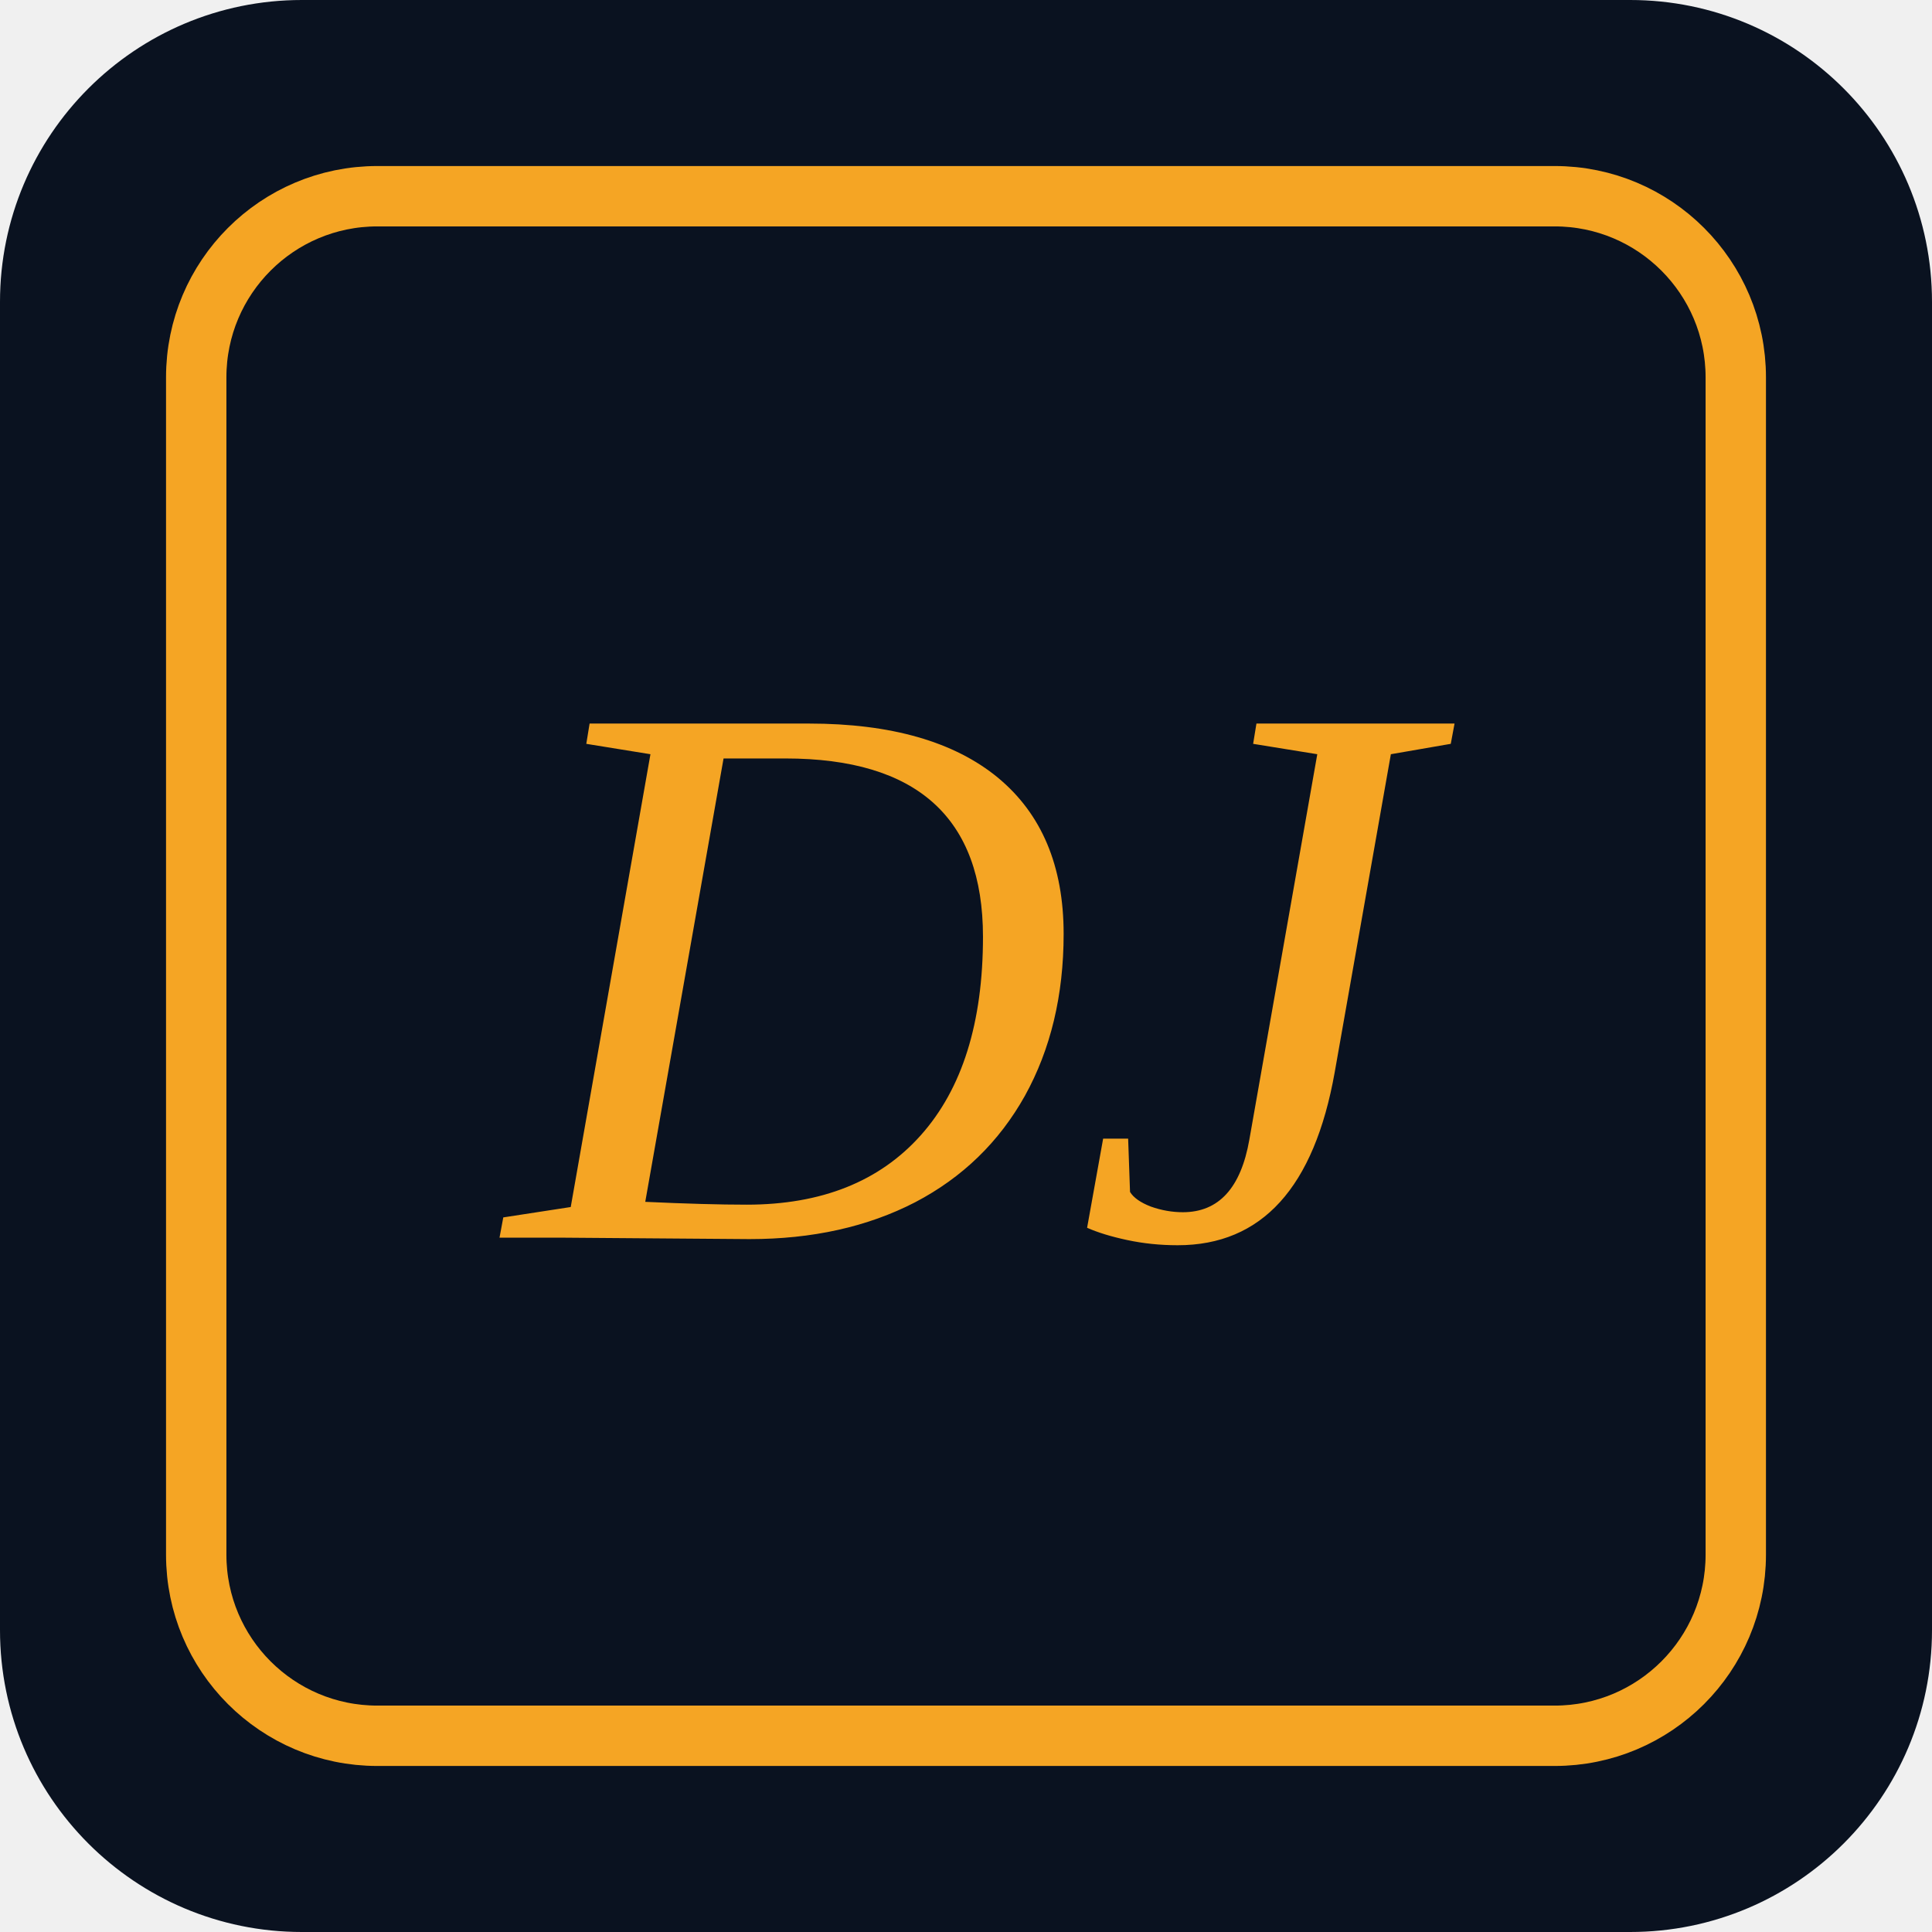
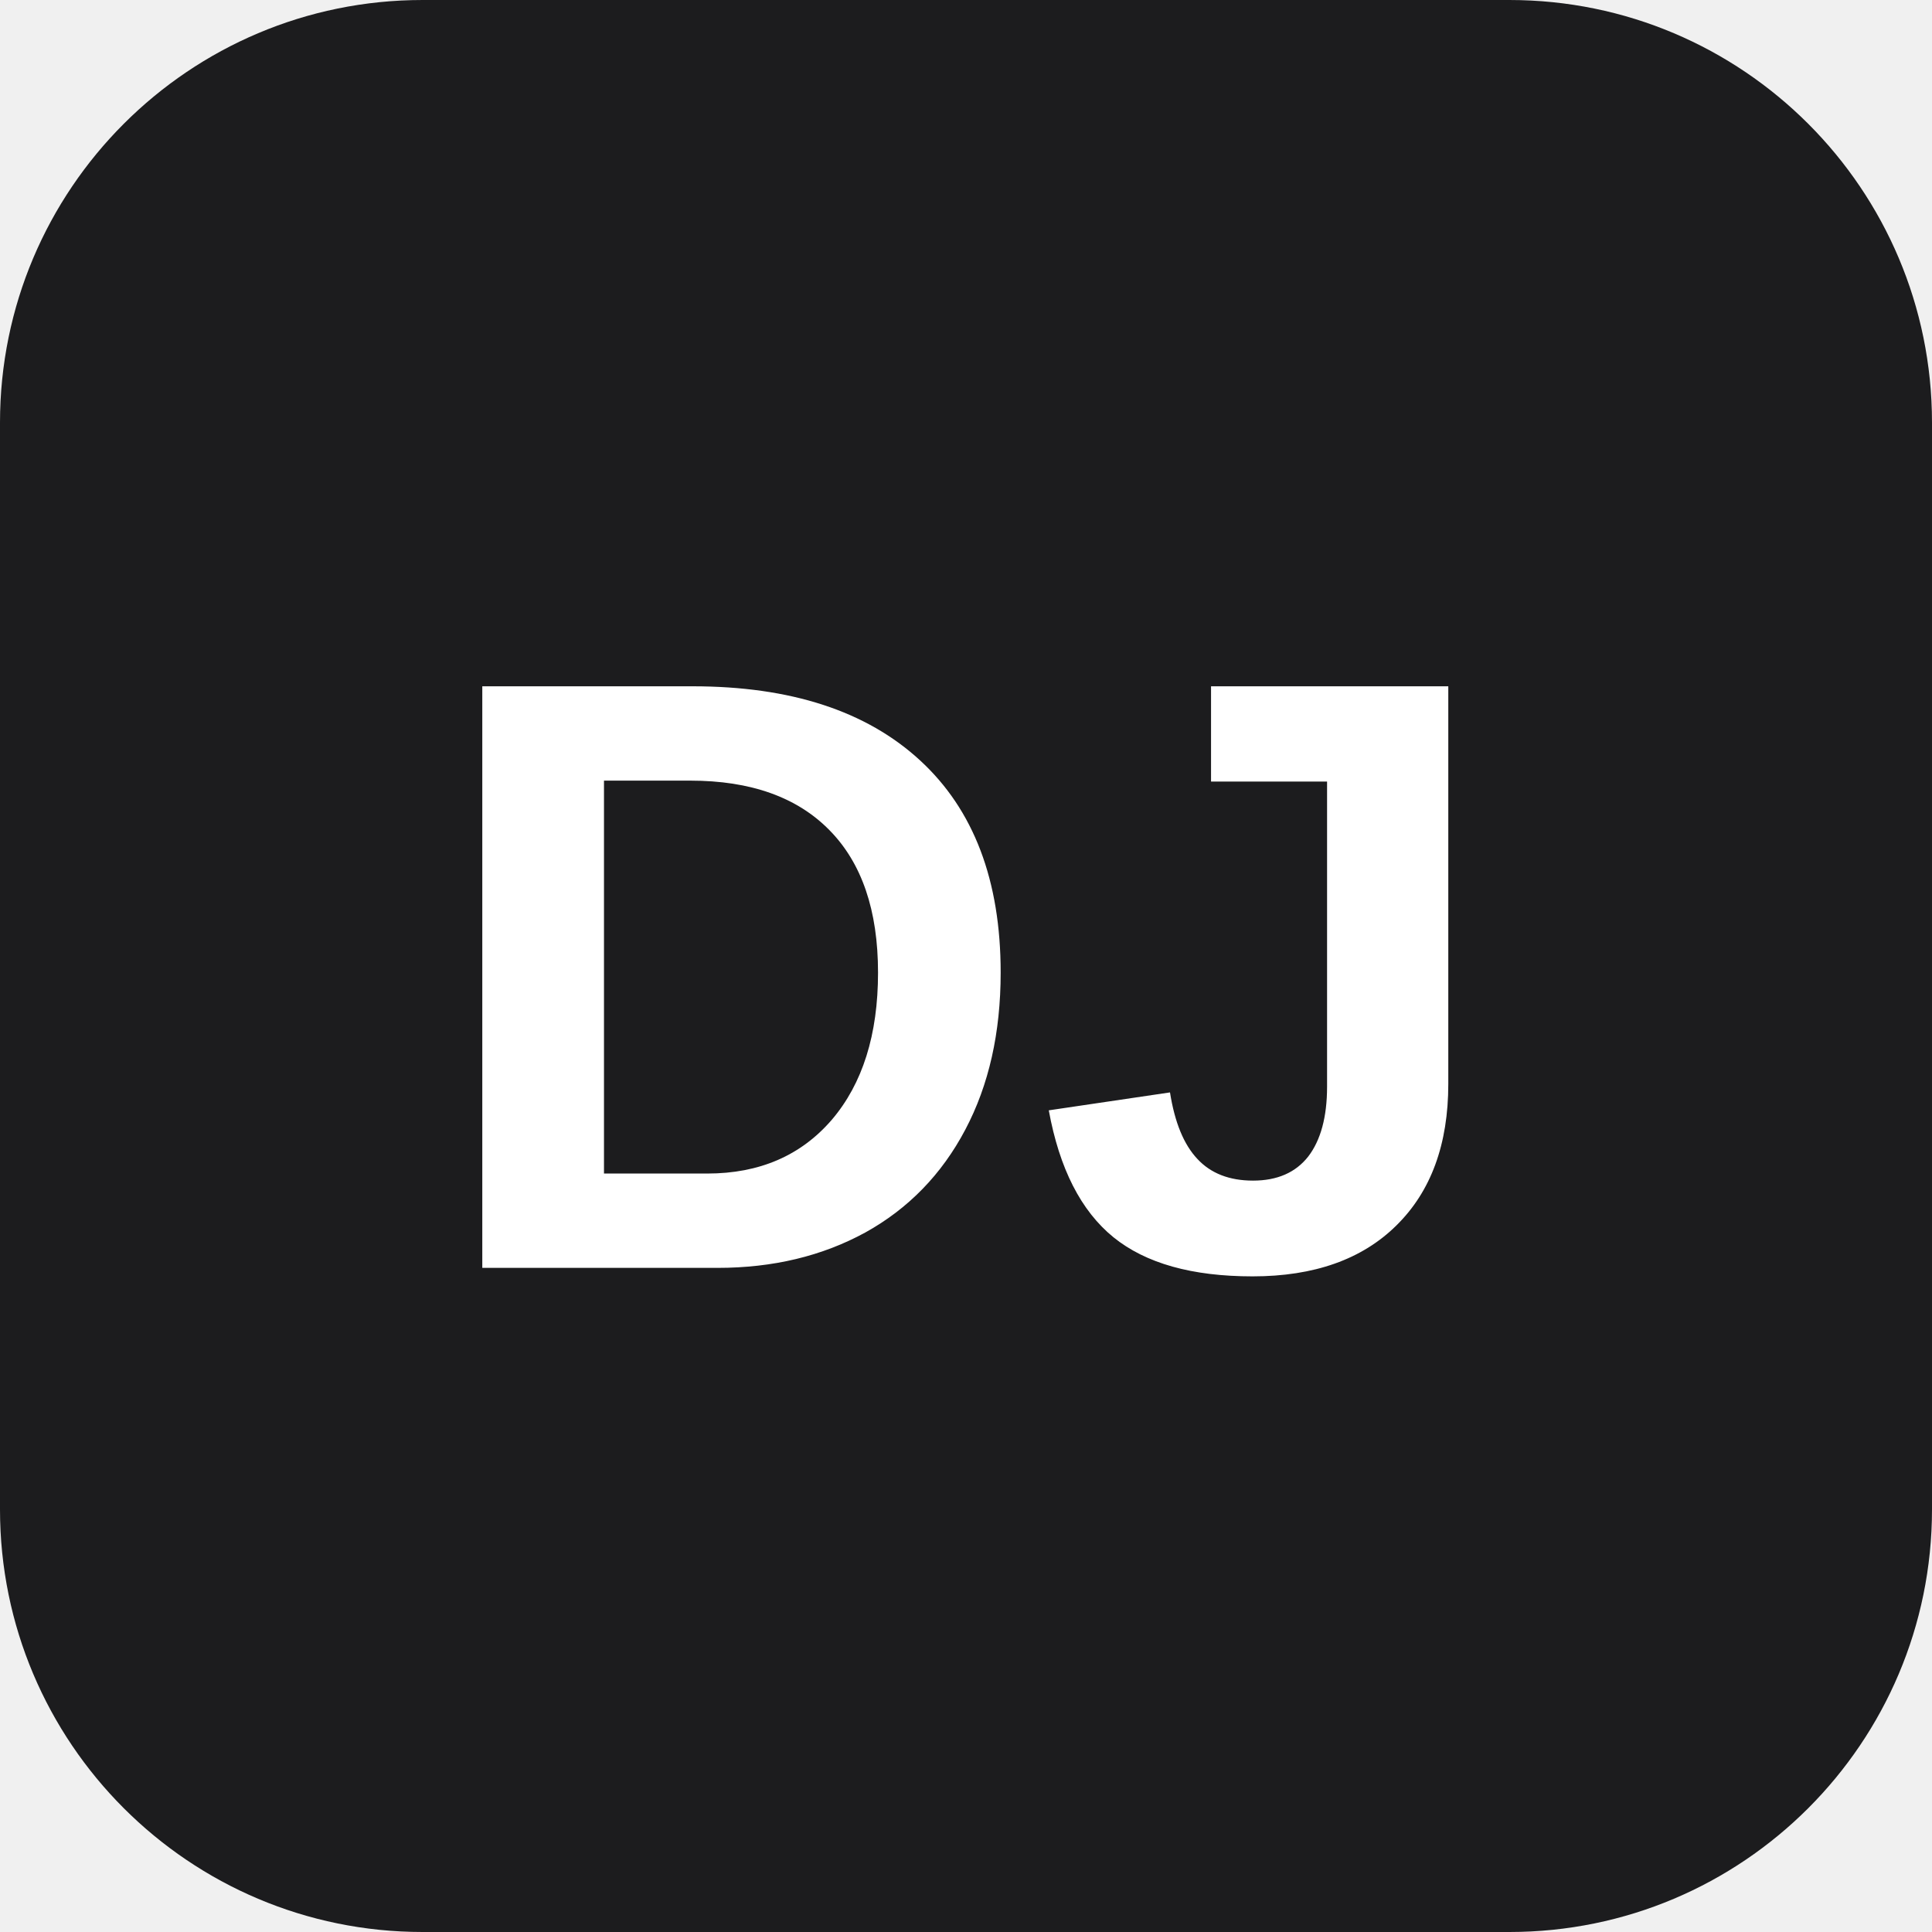
<svg xmlns="http://www.w3.org/2000/svg" viewBox="0 0 64 64">
-   <rect width="64" height="64" rx="10" fill="#0a1220" />
-   <rect x="6.5" y="6.5" width="51" height="51" rx="6" fill="none" stroke="#f5a524" stroke-width="2" />
-   <text x="32" y="41" text-anchor="middle" font-family="Georgia, 'Times New Roman', serif" font-style="italic" font-size="26" fill="#f5a524">DJ</text>
+   <rect width="64" height="64" rx="14" fill="#1c1c1e" />
+   <text x="32" y="42" text-anchor="middle" font-family="system-ui, 'Segoe UI', Arial, sans-serif" font-weight="600" font-size="28" fill="#ffffff">DJ</text>
</svg>
